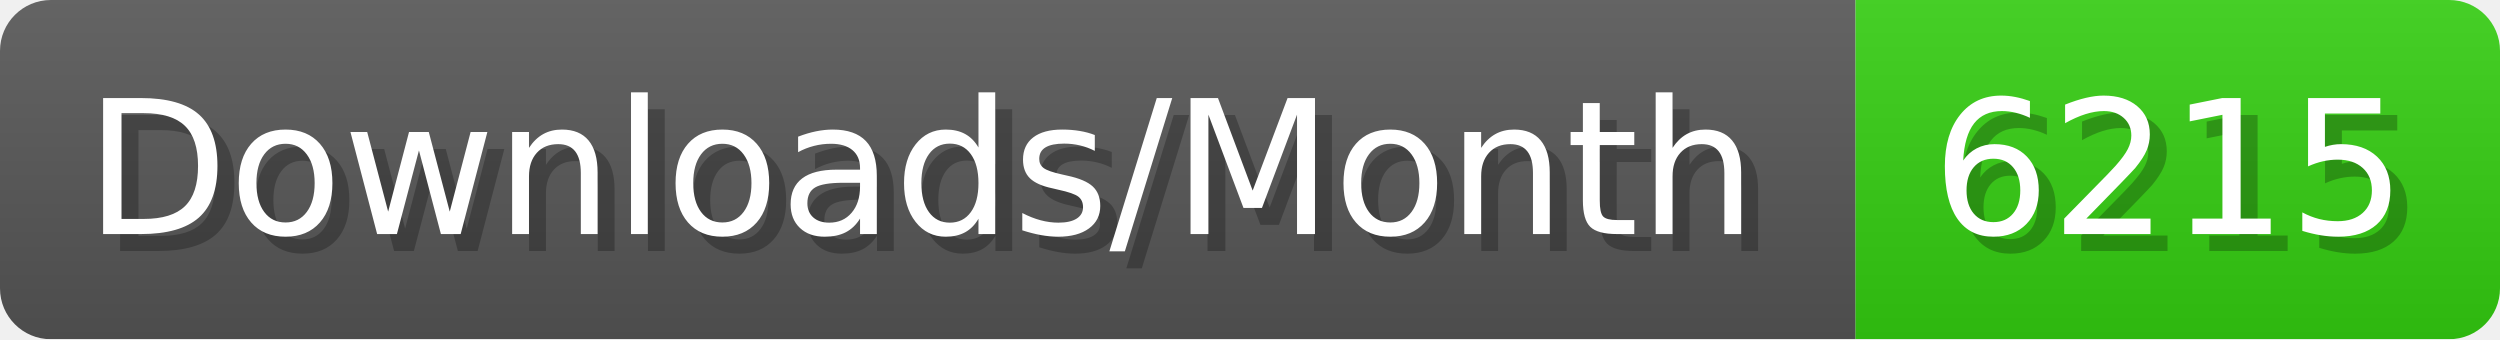
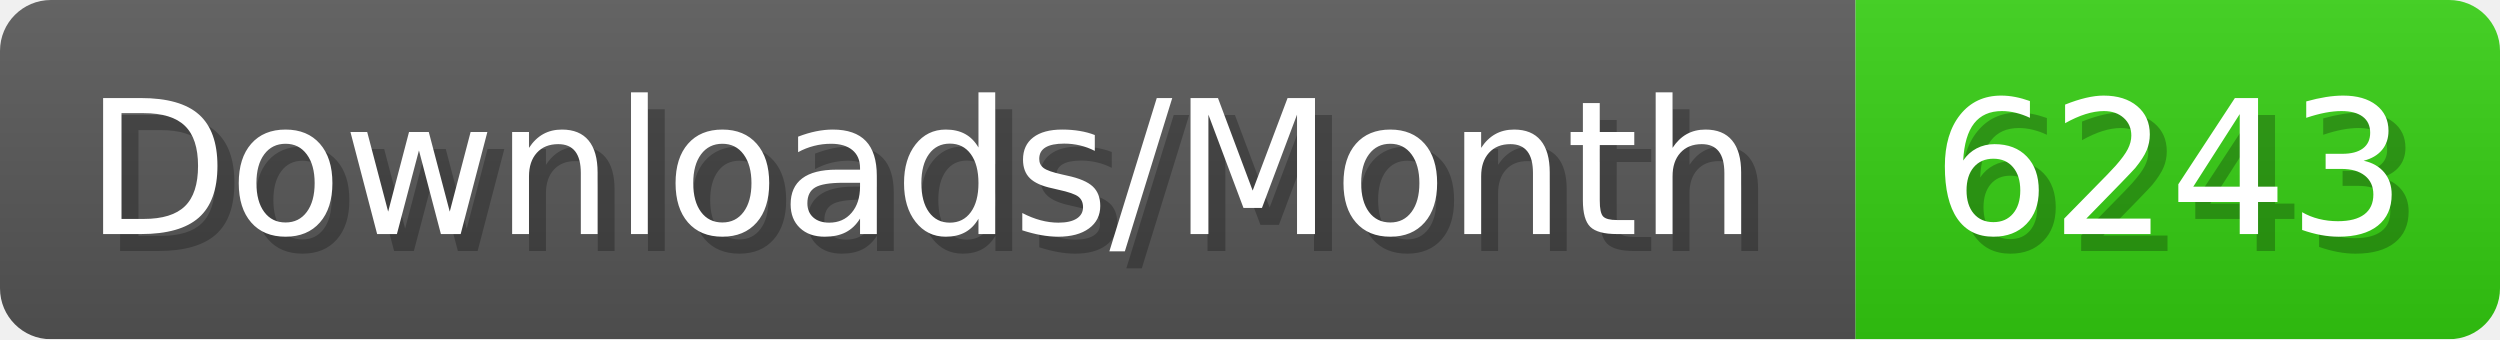
- <svg xmlns="http://www.w3.org/2000/svg" width="147.4" height="20" viewBox="0 0 1474 200" role="img" aria-label="Downloads/Month: 6215">
+ <svg xmlns="http://www.w3.org/2000/svg" width="147.4" height="20" viewBox="0 0 1474 200" role="img" aria-label="Downloads/Month: 6243">
  <linearGradient id="YlXUI" x2="0" y2="100%">
    <stop offset="0" stop-opacity=".1" stop-color="#EEE" />
    <stop offset="1" stop-opacity=".1" />
  </linearGradient>
  <mask id="JHhop">
    <rect width="1474" height="200" rx="30" fill="#FFF" />
  </mask>
  <g mask="url(#JHhop)">
    <rect width="1094" height="200" fill="#555" />
    <rect width="380" height="200" fill="#3C1" x="1094" />
    <rect width="1474" height="200" fill="url(#YlXUI)" />
  </g>
  <g aria-hidden="true" fill="#fff" text-anchor="start" font-family="Verdana,DejaVu Sans,sans-serif" font-size="110">
    <text x="60" y="148" textLength="994" fill="#000" opacity="0.25">Downloads/Month</text>
    <text x="50" y="138" textLength="994">Downloads/Month</text>
-     <text x="1149" y="148" textLength="280" fill="#000" opacity="0.25">6215</text>
-     <text x="1139" y="138" textLength="280">6215</text>
+     <text x="1149" y="148" textLength="280" fill="#000" opacity="0.25">6243</text>
+     <text x="1139" y="138" textLength="280">6243</text>
  </g>
</svg>
